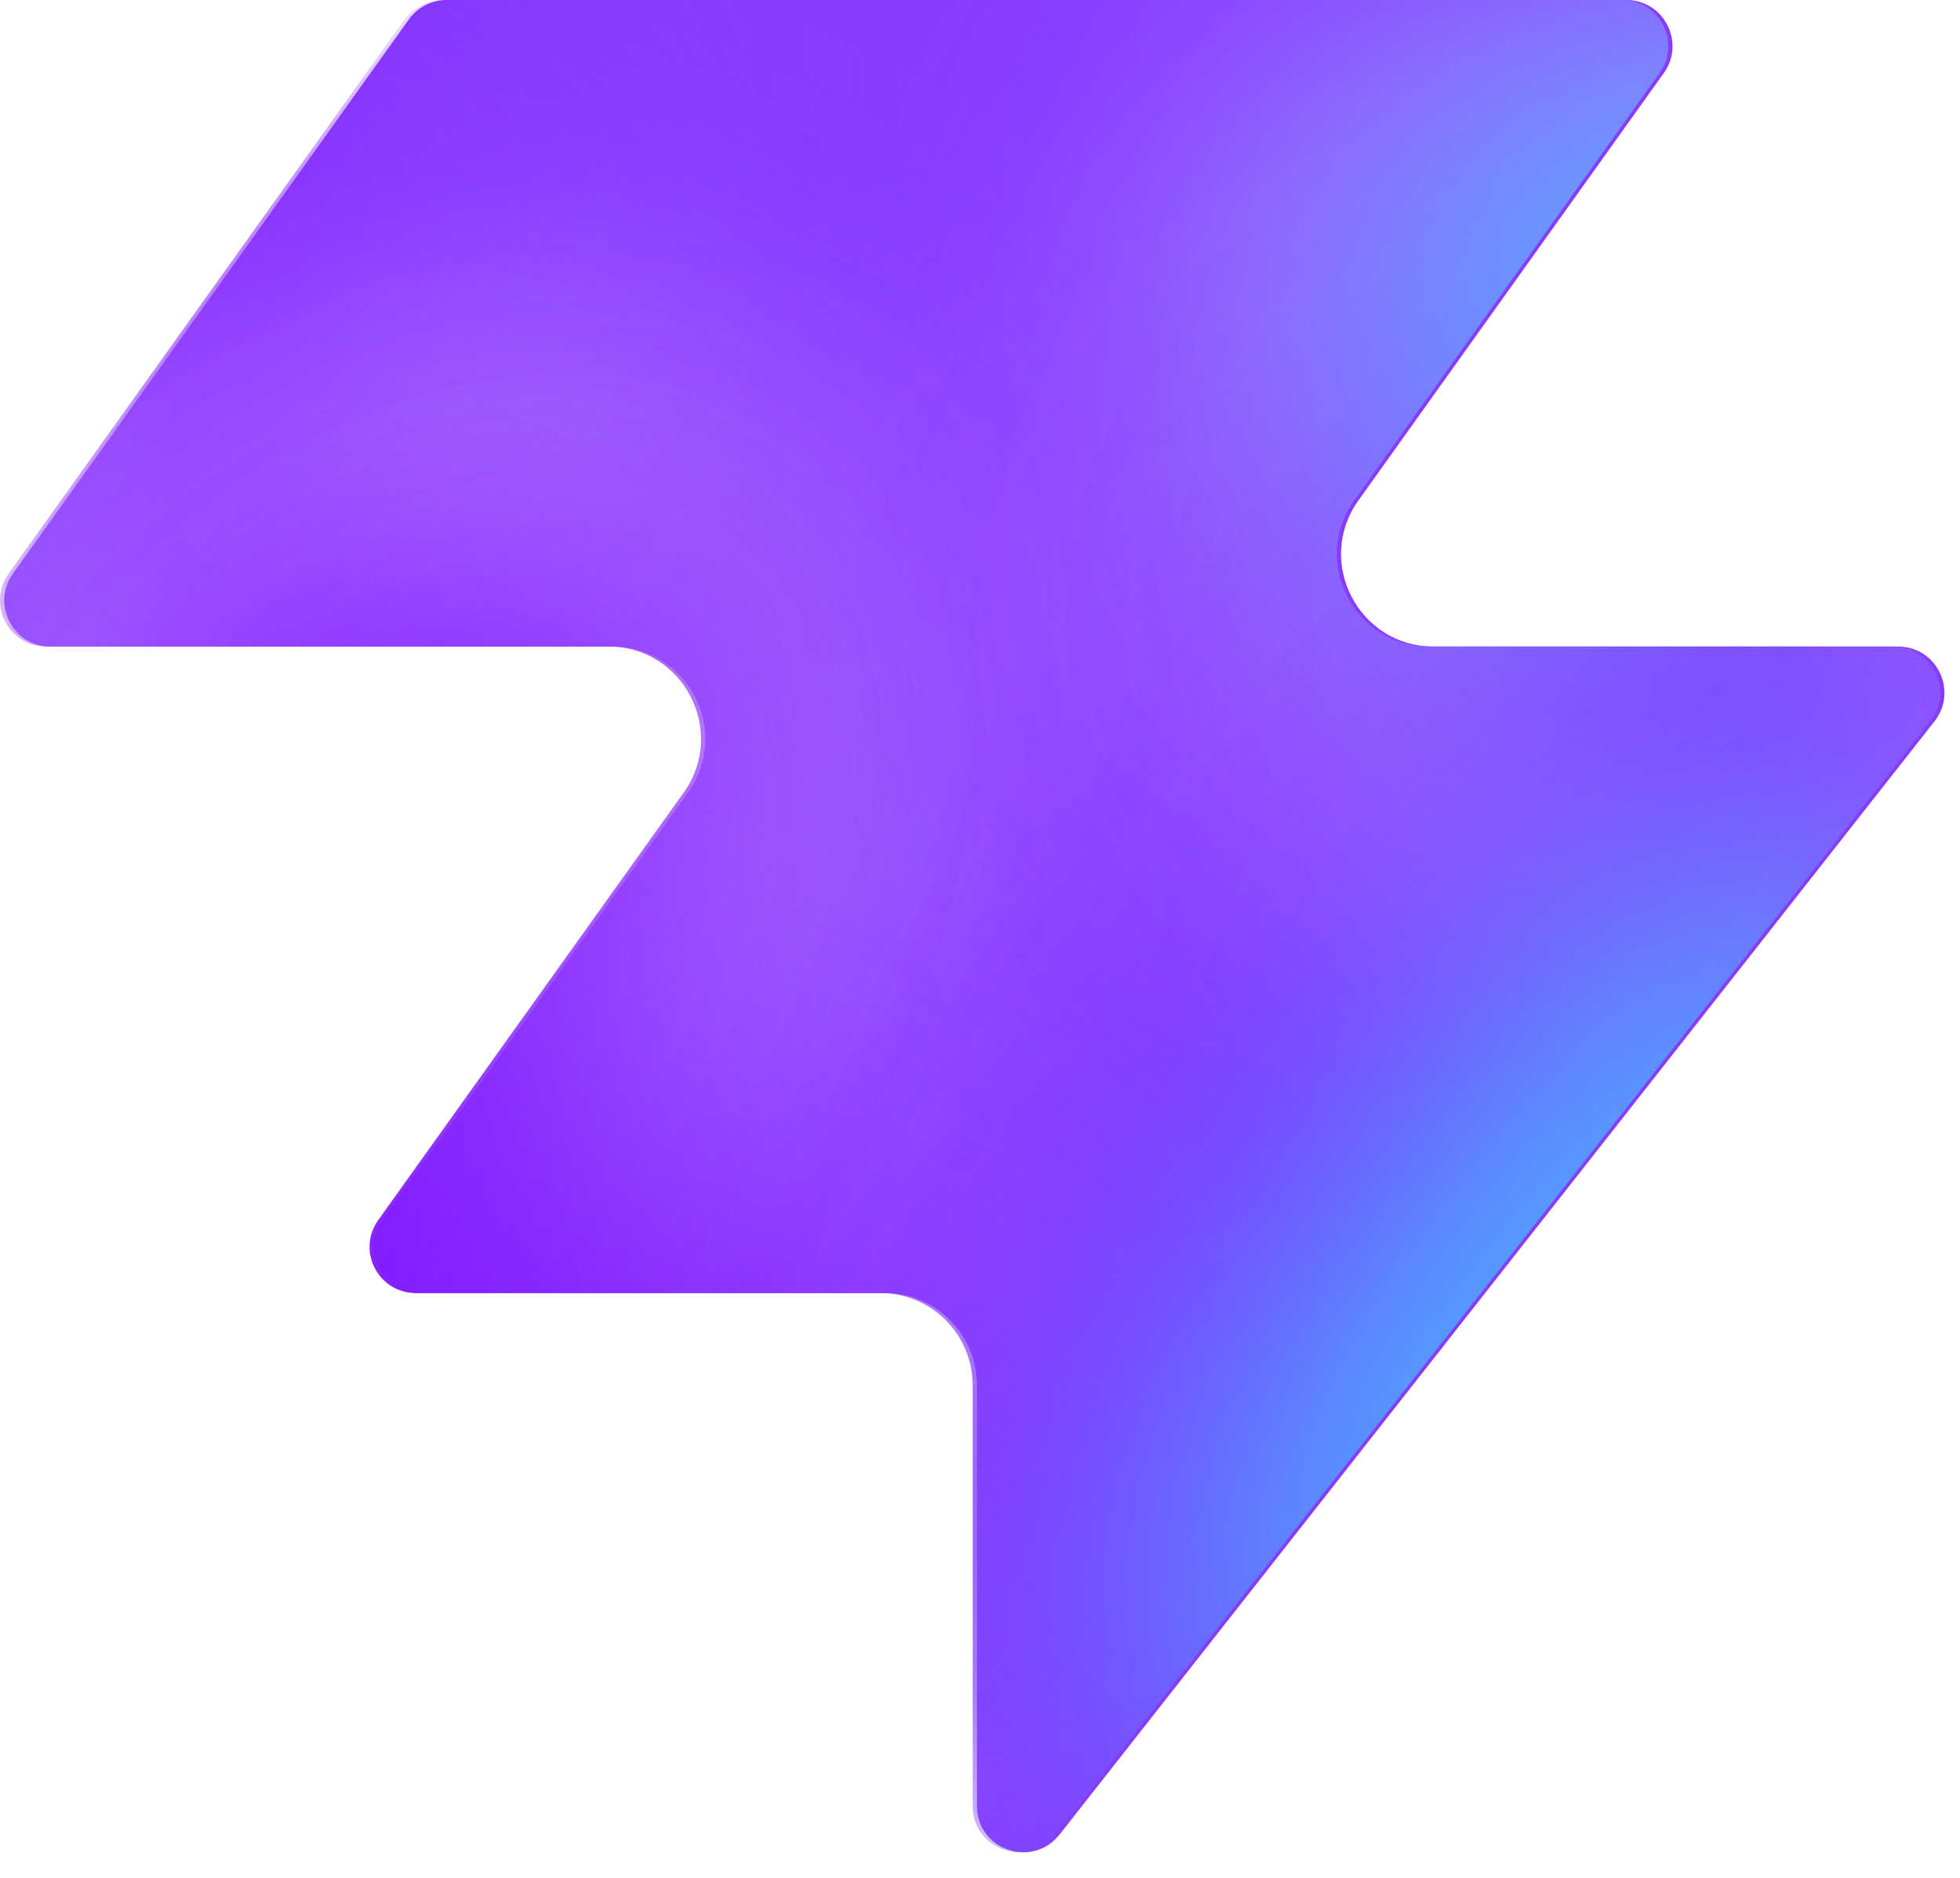
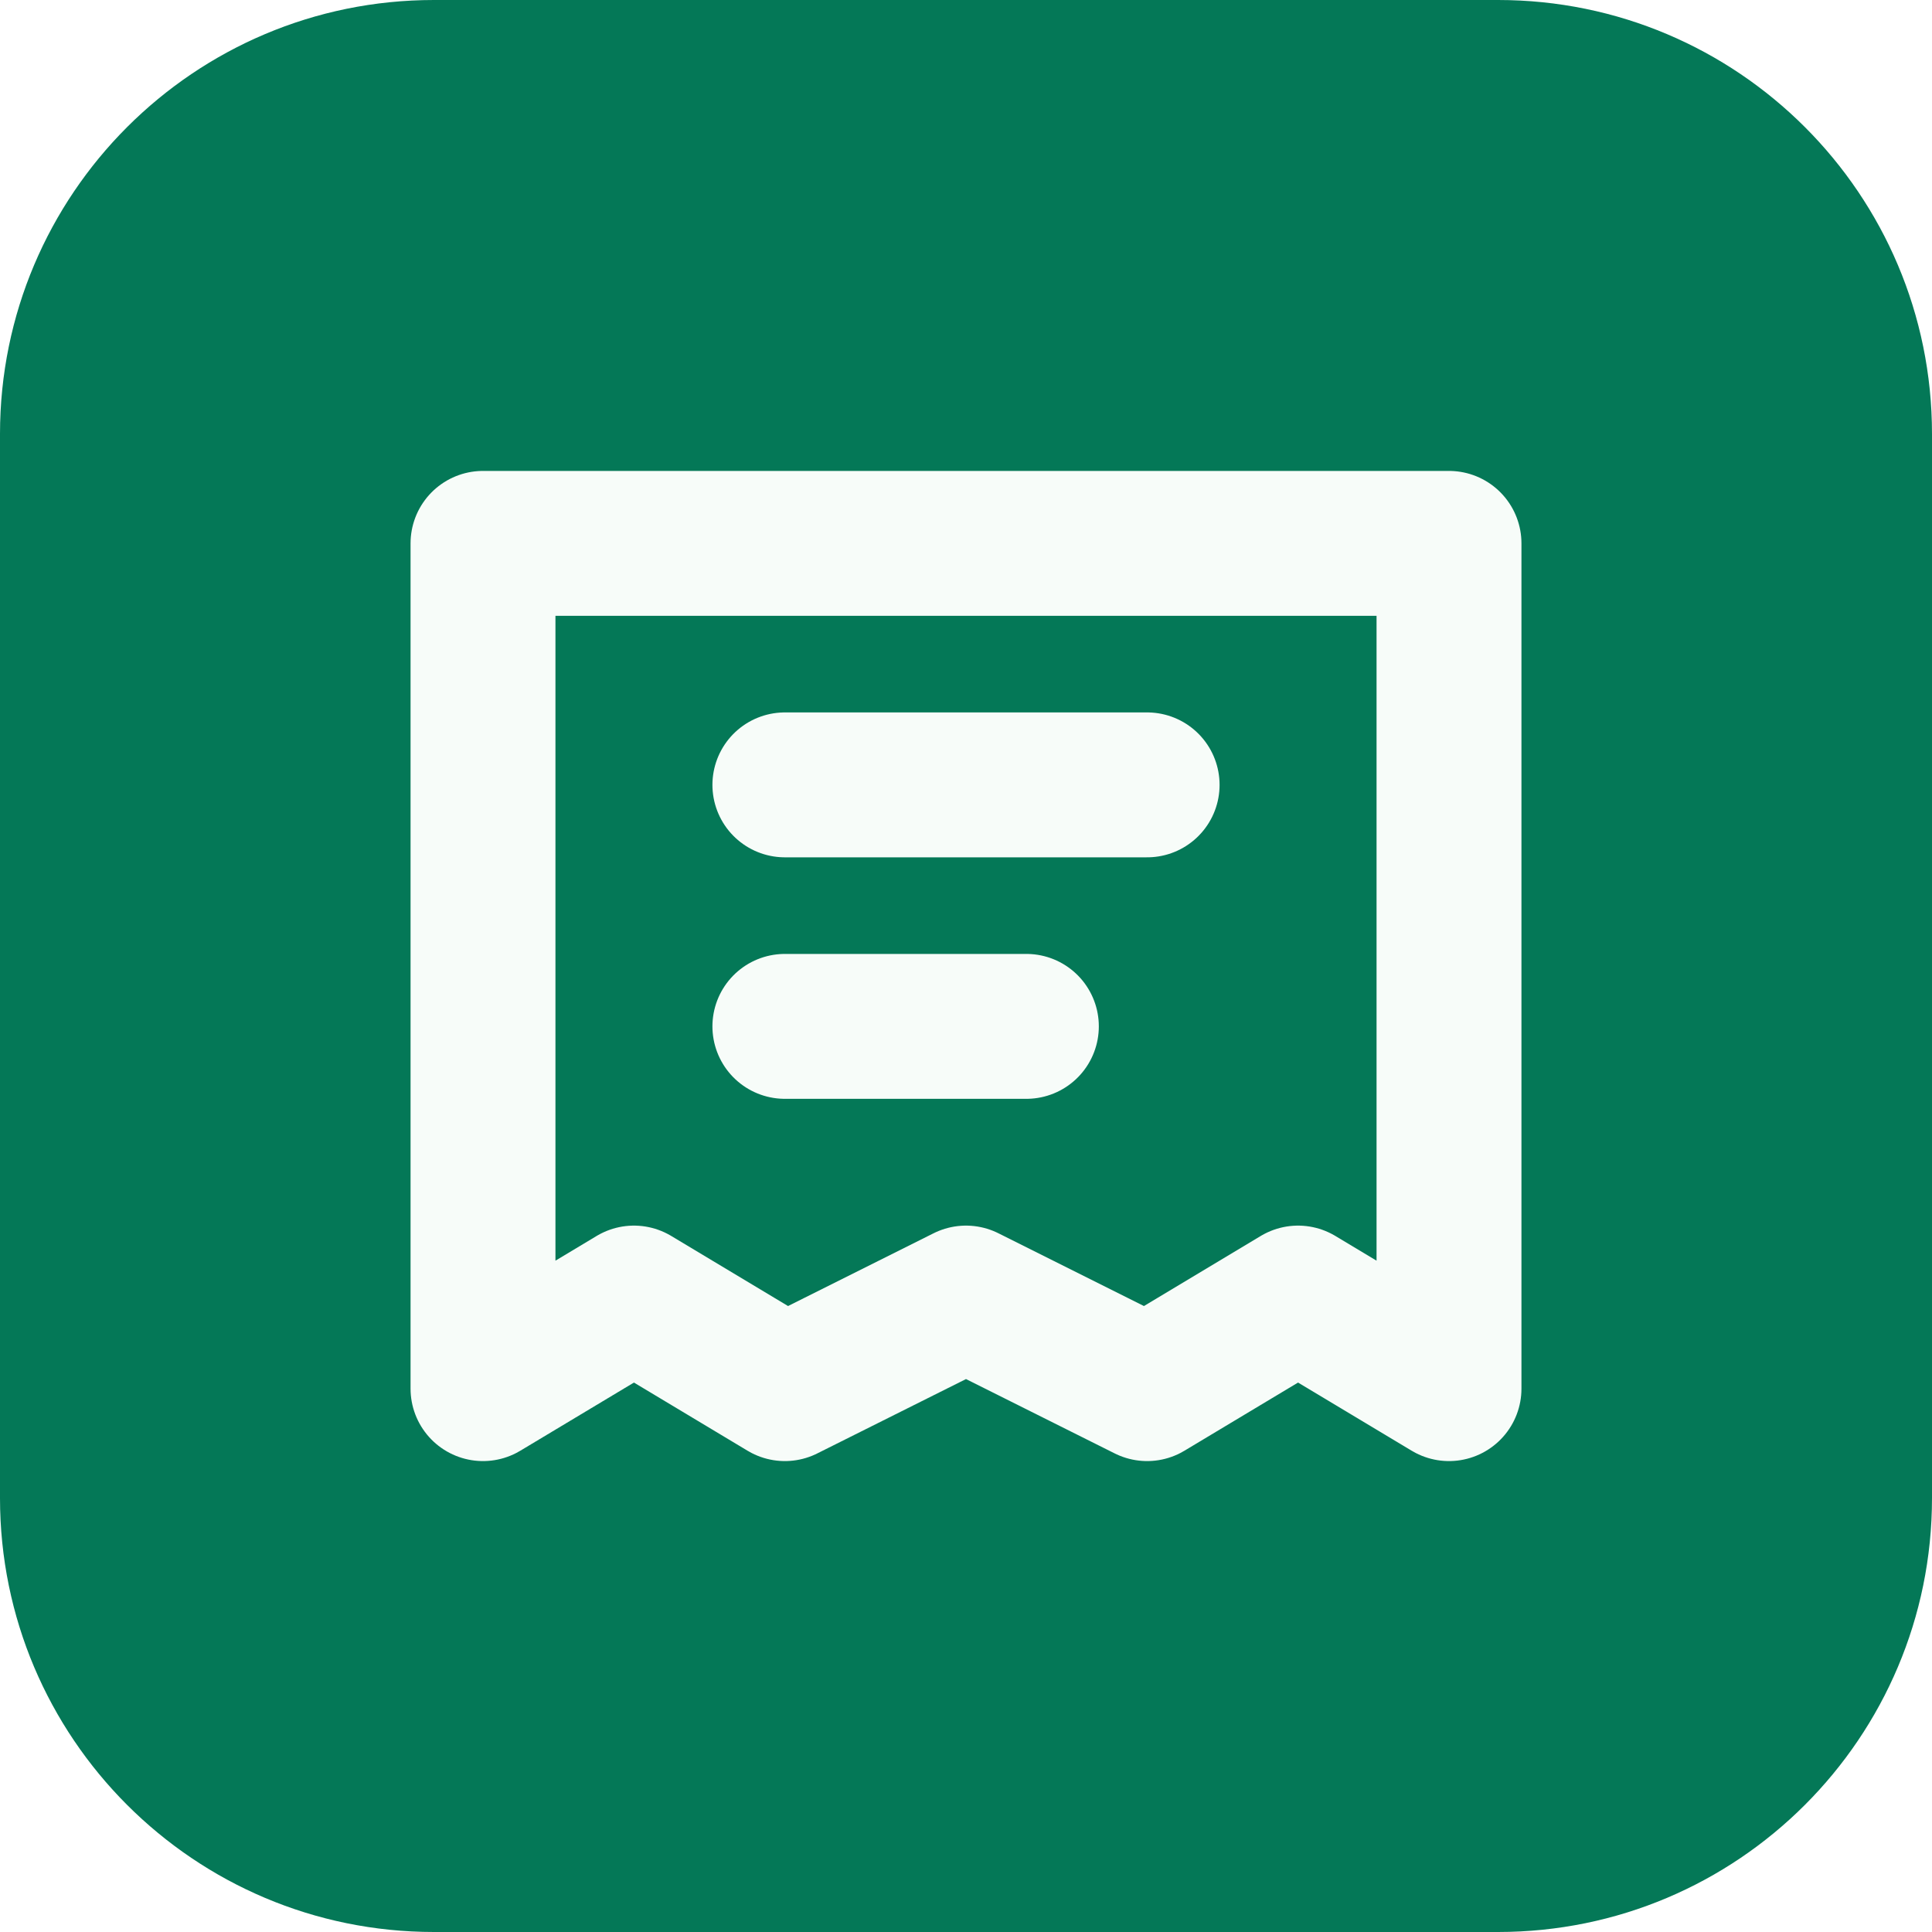
- <svg xmlns="http://www.w3.org/2000/svg" width="48" height="46" fill="none" viewBox="0 0 48 46">
-   <path fill="#863bff" d="M25.946 44.938c-.664.845-2.021.375-2.021-.698V33.937a2.26 2.26 0 0 0-2.262-2.262H10.287c-.92 0-1.456-1.04-.92-1.788l7.48-10.471c1.07-1.497 0-3.578-1.842-3.578H1.237c-.92 0-1.456-1.04-.92-1.788L10.013.474c.214-.297.556-.474.92-.474h28.894c.92 0 1.456 1.04.92 1.788l-7.48 10.471c-1.07 1.498 0 3.579 1.842 3.579h11.377c.943 0 1.473 1.088.89 1.83L25.947 44.94z" style="fill:#863bff;fill:color(display-p3 .525 .23 1);fill-opacity:1" />
-   <mask id="a" width="48" height="46" x="0" y="0" maskUnits="userSpaceOnUse" style="mask-type:alpha">
-     <path fill="#000" d="M25.842 44.938c-.664.844-2.021.375-2.021-.698V33.937a2.26 2.26 0 0 0-2.262-2.262H10.183c-.92 0-1.456-1.04-.92-1.788l7.48-10.471c1.07-1.498 0-3.579-1.842-3.579H1.133c-.92 0-1.456-1.04-.92-1.787L9.91.473c.214-.297.556-.474.92-.474h28.894c.92 0 1.456 1.04.92 1.788l-7.48 10.471c-1.07 1.498 0 3.578 1.842 3.578h11.377c.943 0 1.473 1.088.89 1.832L25.843 44.94z" style="fill:#000;fill-opacity:1" />
-   </mask>
-   <g mask="url(#a)">
-     <g filter="url(#b)">
-       <ellipse cx="5.508" cy="14.704" fill="#ede6ff" rx="5.508" ry="14.704" style="fill:#ede6ff;fill:color(display-p3 .927 .903 1);fill-opacity:1" transform="matrix(.00324 1 1 -.00324 -4.47 31.516)" />
-     </g>
-     <g filter="url(#c)">
-       <ellipse cx="10.399" cy="29.851" fill="#ede6ff" rx="10.399" ry="29.851" style="fill:#ede6ff;fill:color(display-p3 .927 .903 1);fill-opacity:1" transform="matrix(.00324 1 1 -.00324 -39.328 7.883)" />
-     </g>
-     <g filter="url(#d)">
-       <ellipse cx="5.508" cy="30.487" fill="#7e14ff" rx="5.508" ry="30.487" style="fill:#7e14ff;fill:color(display-p3 .492 .077 1);fill-opacity:1" transform="rotate(89.814 -25.913 -14.639)scale(1 -1)" />
-     </g>
-     <g filter="url(#e)">
-       <ellipse cx="5.508" cy="30.599" fill="#7e14ff" rx="5.508" ry="30.599" style="fill:#7e14ff;fill:color(display-p3 .492 .077 1);fill-opacity:1" transform="rotate(89.814 -32.644 -3.334)scale(1 -1)" />
-     </g>
-     <g filter="url(#f)">
-       <ellipse cx="5.508" cy="30.599" fill="#7e14ff" rx="5.508" ry="30.599" style="fill:#7e14ff;fill:color(display-p3 .492 .077 1);fill-opacity:1" transform="matrix(.00324 1 1 -.00324 -34.34 30.47)" />
-     </g>
-     <g filter="url(#g)">
-       <ellipse cx="14.072" cy="22.078" fill="#ede6ff" rx="14.072" ry="22.078" style="fill:#ede6ff;fill:color(display-p3 .927 .903 1);fill-opacity:1" transform="rotate(93.35 24.506 48.493)scale(-1 1)" />
-     </g>
-     <g filter="url(#h)">
-       <ellipse cx="3.47" cy="21.501" fill="#7e14ff" rx="3.47" ry="21.501" style="fill:#7e14ff;fill:color(display-p3 .492 .077 1);fill-opacity:1" transform="rotate(89.009 28.708 47.59)scale(-1 1)" />
-     </g>
-     <g filter="url(#i)">
-       <ellipse cx="3.47" cy="21.501" fill="#7e14ff" rx="3.47" ry="21.501" style="fill:#7e14ff;fill:color(display-p3 .492 .077 1);fill-opacity:1" transform="rotate(89.009 28.708 47.59)scale(-1 1)" />
-     </g>
-     <g filter="url(#j)">
-       <ellipse cx=".387" cy="8.972" fill="#7e14ff" rx="4.407" ry="29.108" style="fill:#7e14ff;fill:color(display-p3 .492 .077 1);fill-opacity:1" transform="rotate(39.51 .387 8.972)" />
-     </g>
-     <g filter="url(#k)">
-       <ellipse cx="47.523" cy="-6.092" fill="#7e14ff" rx="4.407" ry="29.108" style="fill:#7e14ff;fill:color(display-p3 .492 .077 1);fill-opacity:1" transform="rotate(37.892 47.523 -6.092)" />
-     </g>
-     <g filter="url(#l)">
-       <ellipse cx="41.412" cy="6.333" fill="#47bfff" rx="5.971" ry="9.665" style="fill:#47bfff;fill:color(display-p3 .28 .748 1);fill-opacity:1" transform="rotate(37.892 41.412 6.333)" />
-     </g>
-     <g filter="url(#m)">
-       <ellipse cx="-1.879" cy="38.332" fill="#7e14ff" rx="4.407" ry="29.108" style="fill:#7e14ff;fill:color(display-p3 .492 .077 1);fill-opacity:1" transform="rotate(37.892 -1.88 38.332)" />
-     </g>
-     <g filter="url(#n)">
-       <ellipse cx="-1.879" cy="38.332" fill="#7e14ff" rx="4.407" ry="29.108" style="fill:#7e14ff;fill:color(display-p3 .492 .077 1);fill-opacity:1" transform="rotate(37.892 -1.88 38.332)" />
-     </g>
-     <g filter="url(#o)">
-       <ellipse cx="35.651" cy="29.907" fill="#7e14ff" rx="4.407" ry="29.108" style="fill:#7e14ff;fill:color(display-p3 .492 .077 1);fill-opacity:1" transform="rotate(37.892 35.651 29.907)" />
-     </g>
-     <g filter="url(#p)">
-       <ellipse cx="38.418" cy="32.4" fill="#47bfff" rx="5.971" ry="15.297" style="fill:#47bfff;fill:color(display-p3 .28 .748 1);fill-opacity:1" transform="rotate(37.892 38.418 32.4)" />
-     </g>
+ <svg xmlns="http://www.w3.org/2000/svg" viewBox="0 0 512 512">
+   <rect width="512" height="512" rx="115" fill="#047857" />
+   <g transform="translate(256 256) scale(16) translate(-12 -11)" fill="none" stroke="#f7fcf9" stroke-width="2.4" stroke-linecap="round" stroke-linejoin="round">
+     <path d="M4 4h16v14l-2.5-1.5L15 18l-3-1.5L9 18l-2.5-1.5L4 18z" />
+     <path d="M9 8h6M9 12h4" />
  </g>
-   <defs>
-     <filter id="b" width="60.045" height="41.654" x="-19.77" y="16.149" color-interpolation-filters="sRGB" filterUnits="userSpaceOnUse">
-       <feFlood flood-opacity="0" result="BackgroundImageFix" />
-       <feBlend in="SourceGraphic" in2="BackgroundImageFix" result="shape" />
-       <feGaussianBlur result="effect1_foregroundBlur_2002_17158" stdDeviation="7.659" />
-     </filter>
-     <filter id="c" width="90.34" height="51.437" x="-54.613" y="-7.533" color-interpolation-filters="sRGB" filterUnits="userSpaceOnUse">
-       <feFlood flood-opacity="0" result="BackgroundImageFix" />
-       <feBlend in="SourceGraphic" in2="BackgroundImageFix" result="shape" />
-       <feGaussianBlur result="effect1_foregroundBlur_2002_17158" stdDeviation="7.659" />
-     </filter>
-     <filter id="d" width="79.355" height="29.4" x="-49.64" y="2.03" color-interpolation-filters="sRGB" filterUnits="userSpaceOnUse">
-       <feFlood flood-opacity="0" result="BackgroundImageFix" />
-       <feBlend in="SourceGraphic" in2="BackgroundImageFix" result="shape" />
-       <feGaussianBlur result="effect1_foregroundBlur_2002_17158" stdDeviation="4.596" />
-     </filter>
-     <filter id="e" width="79.579" height="29.4" x="-45.045" y="20.029" color-interpolation-filters="sRGB" filterUnits="userSpaceOnUse">
-       <feFlood flood-opacity="0" result="BackgroundImageFix" />
-       <feBlend in="SourceGraphic" in2="BackgroundImageFix" result="shape" />
-       <feGaussianBlur result="effect1_foregroundBlur_2002_17158" stdDeviation="4.596" />
-     </filter>
-     <filter id="f" width="79.579" height="29.4" x="-43.513" y="21.178" color-interpolation-filters="sRGB" filterUnits="userSpaceOnUse">
-       <feFlood flood-opacity="0" result="BackgroundImageFix" />
-       <feBlend in="SourceGraphic" in2="BackgroundImageFix" result="shape" />
-       <feGaussianBlur result="effect1_foregroundBlur_2002_17158" stdDeviation="4.596" />
-     </filter>
-     <filter id="g" width="74.749" height="58.852" x="15.756" y="-17.901" color-interpolation-filters="sRGB" filterUnits="userSpaceOnUse">
-       <feFlood flood-opacity="0" result="BackgroundImageFix" />
-       <feBlend in="SourceGraphic" in2="BackgroundImageFix" result="shape" />
-       <feGaussianBlur result="effect1_foregroundBlur_2002_17158" stdDeviation="7.659" />
-     </filter>
-     <filter id="h" width="61.377" height="25.362" x="23.548" y="2.284" color-interpolation-filters="sRGB" filterUnits="userSpaceOnUse">
-       <feFlood flood-opacity="0" result="BackgroundImageFix" />
-       <feBlend in="SourceGraphic" in2="BackgroundImageFix" result="shape" />
-       <feGaussianBlur result="effect1_foregroundBlur_2002_17158" stdDeviation="4.596" />
-     </filter>
-     <filter id="i" width="61.377" height="25.362" x="23.548" y="2.284" color-interpolation-filters="sRGB" filterUnits="userSpaceOnUse">
-       <feFlood flood-opacity="0" result="BackgroundImageFix" />
-       <feBlend in="SourceGraphic" in2="BackgroundImageFix" result="shape" />
-       <feGaussianBlur result="effect1_foregroundBlur_2002_17158" stdDeviation="4.596" />
-     </filter>
-     <filter id="j" width="56.045" height="63.649" x="-27.636" y="-22.853" color-interpolation-filters="sRGB" filterUnits="userSpaceOnUse">
-       <feFlood flood-opacity="0" result="BackgroundImageFix" />
-       <feBlend in="SourceGraphic" in2="BackgroundImageFix" result="shape" />
-       <feGaussianBlur result="effect1_foregroundBlur_2002_17158" stdDeviation="4.596" />
-     </filter>
-     <filter id="k" width="54.814" height="64.646" x="20.116" y="-38.415" color-interpolation-filters="sRGB" filterUnits="userSpaceOnUse">
-       <feFlood flood-opacity="0" result="BackgroundImageFix" />
-       <feBlend in="SourceGraphic" in2="BackgroundImageFix" result="shape" />
-       <feGaussianBlur result="effect1_foregroundBlur_2002_17158" stdDeviation="4.596" />
-     </filter>
-     <filter id="l" width="33.541" height="35.313" x="24.641" y="-11.323" color-interpolation-filters="sRGB" filterUnits="userSpaceOnUse">
-       <feFlood flood-opacity="0" result="BackgroundImageFix" />
-       <feBlend in="SourceGraphic" in2="BackgroundImageFix" result="shape" />
-       <feGaussianBlur result="effect1_foregroundBlur_2002_17158" stdDeviation="4.596" />
-     </filter>
-     <filter id="m" width="54.814" height="64.646" x="-29.286" y="6.009" color-interpolation-filters="sRGB" filterUnits="userSpaceOnUse">
-       <feFlood flood-opacity="0" result="BackgroundImageFix" />
-       <feBlend in="SourceGraphic" in2="BackgroundImageFix" result="shape" />
-       <feGaussianBlur result="effect1_foregroundBlur_2002_17158" stdDeviation="4.596" />
-     </filter>
-     <filter id="n" width="54.814" height="64.646" x="-29.286" y="6.009" color-interpolation-filters="sRGB" filterUnits="userSpaceOnUse">
-       <feFlood flood-opacity="0" result="BackgroundImageFix" />
-       <feBlend in="SourceGraphic" in2="BackgroundImageFix" result="shape" />
-       <feGaussianBlur result="effect1_foregroundBlur_2002_17158" stdDeviation="4.596" />
-     </filter>
-     <filter id="o" width="54.814" height="64.646" x="8.244" y="-2.416" color-interpolation-filters="sRGB" filterUnits="userSpaceOnUse">
-       <feFlood flood-opacity="0" result="BackgroundImageFix" />
-       <feBlend in="SourceGraphic" in2="BackgroundImageFix" result="shape" />
-       <feGaussianBlur result="effect1_foregroundBlur_2002_17158" stdDeviation="4.596" />
-     </filter>
-     <filter id="p" width="39.409" height="43.623" x="18.713" y="10.588" color-interpolation-filters="sRGB" filterUnits="userSpaceOnUse">
-       <feFlood flood-opacity="0" result="BackgroundImageFix" />
-       <feBlend in="SourceGraphic" in2="BackgroundImageFix" result="shape" />
-       <feGaussianBlur result="effect1_foregroundBlur_2002_17158" stdDeviation="4.596" />
-     </filter>
-   </defs>
</svg>
